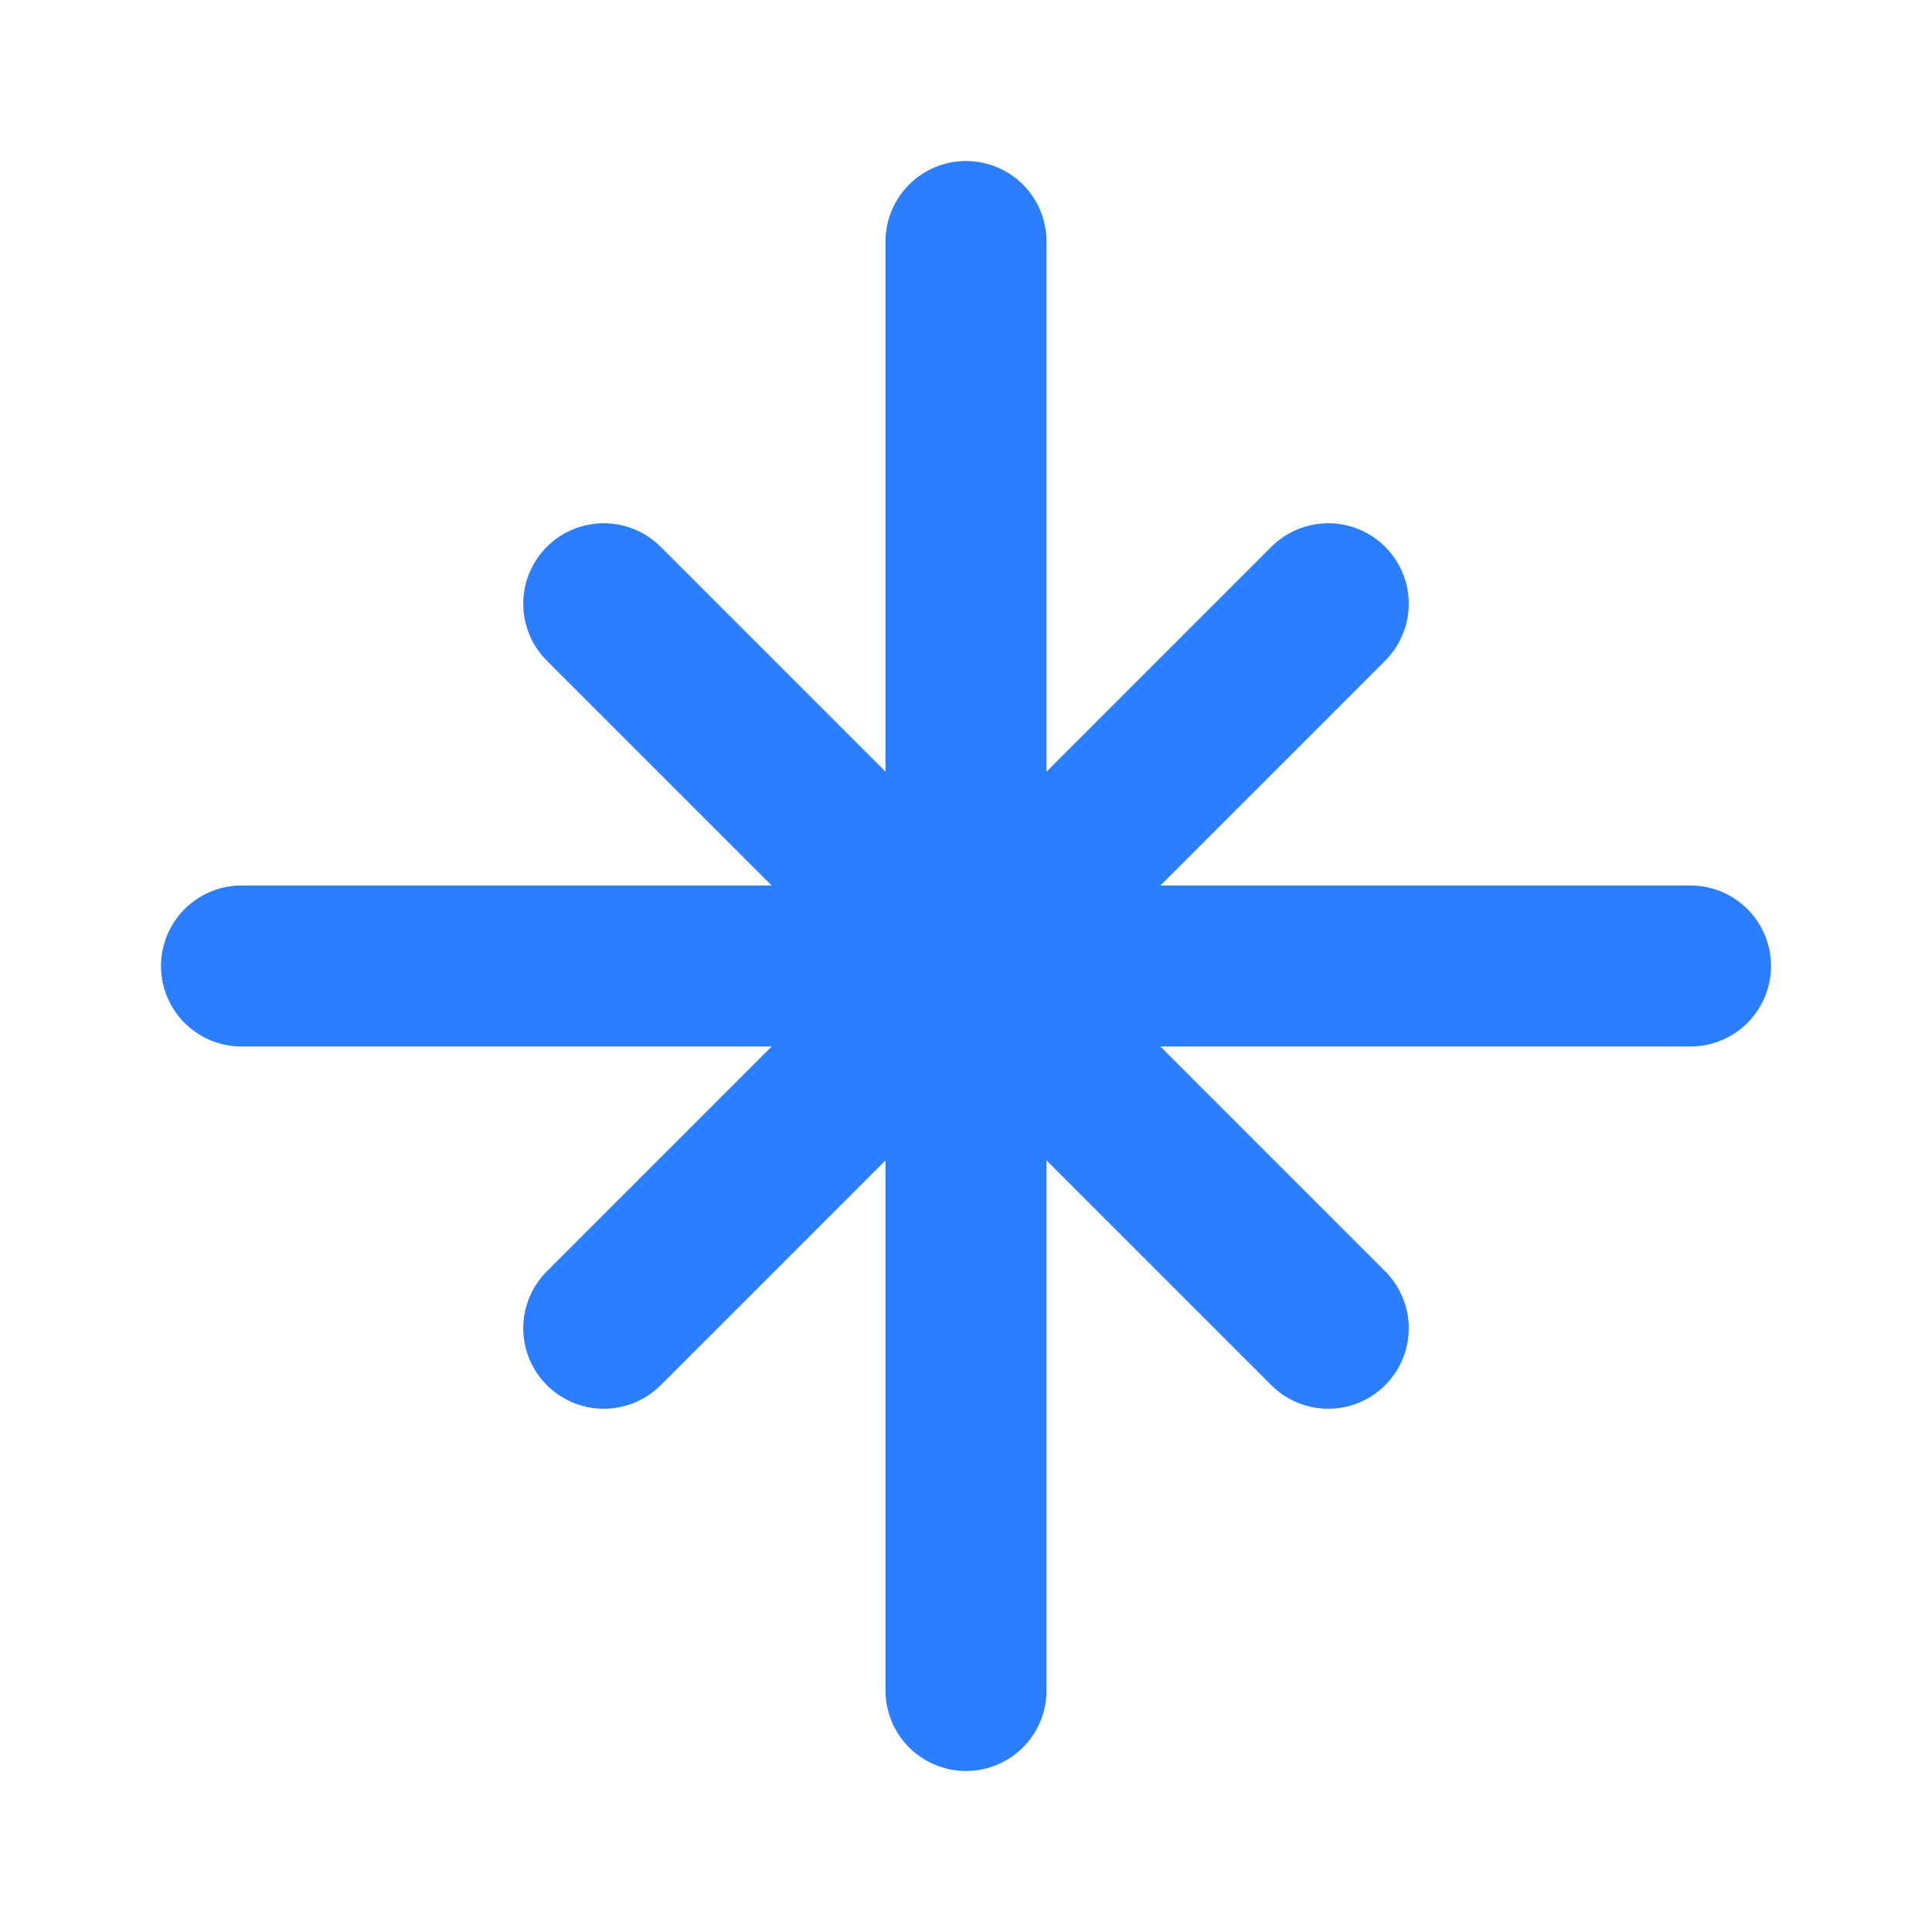
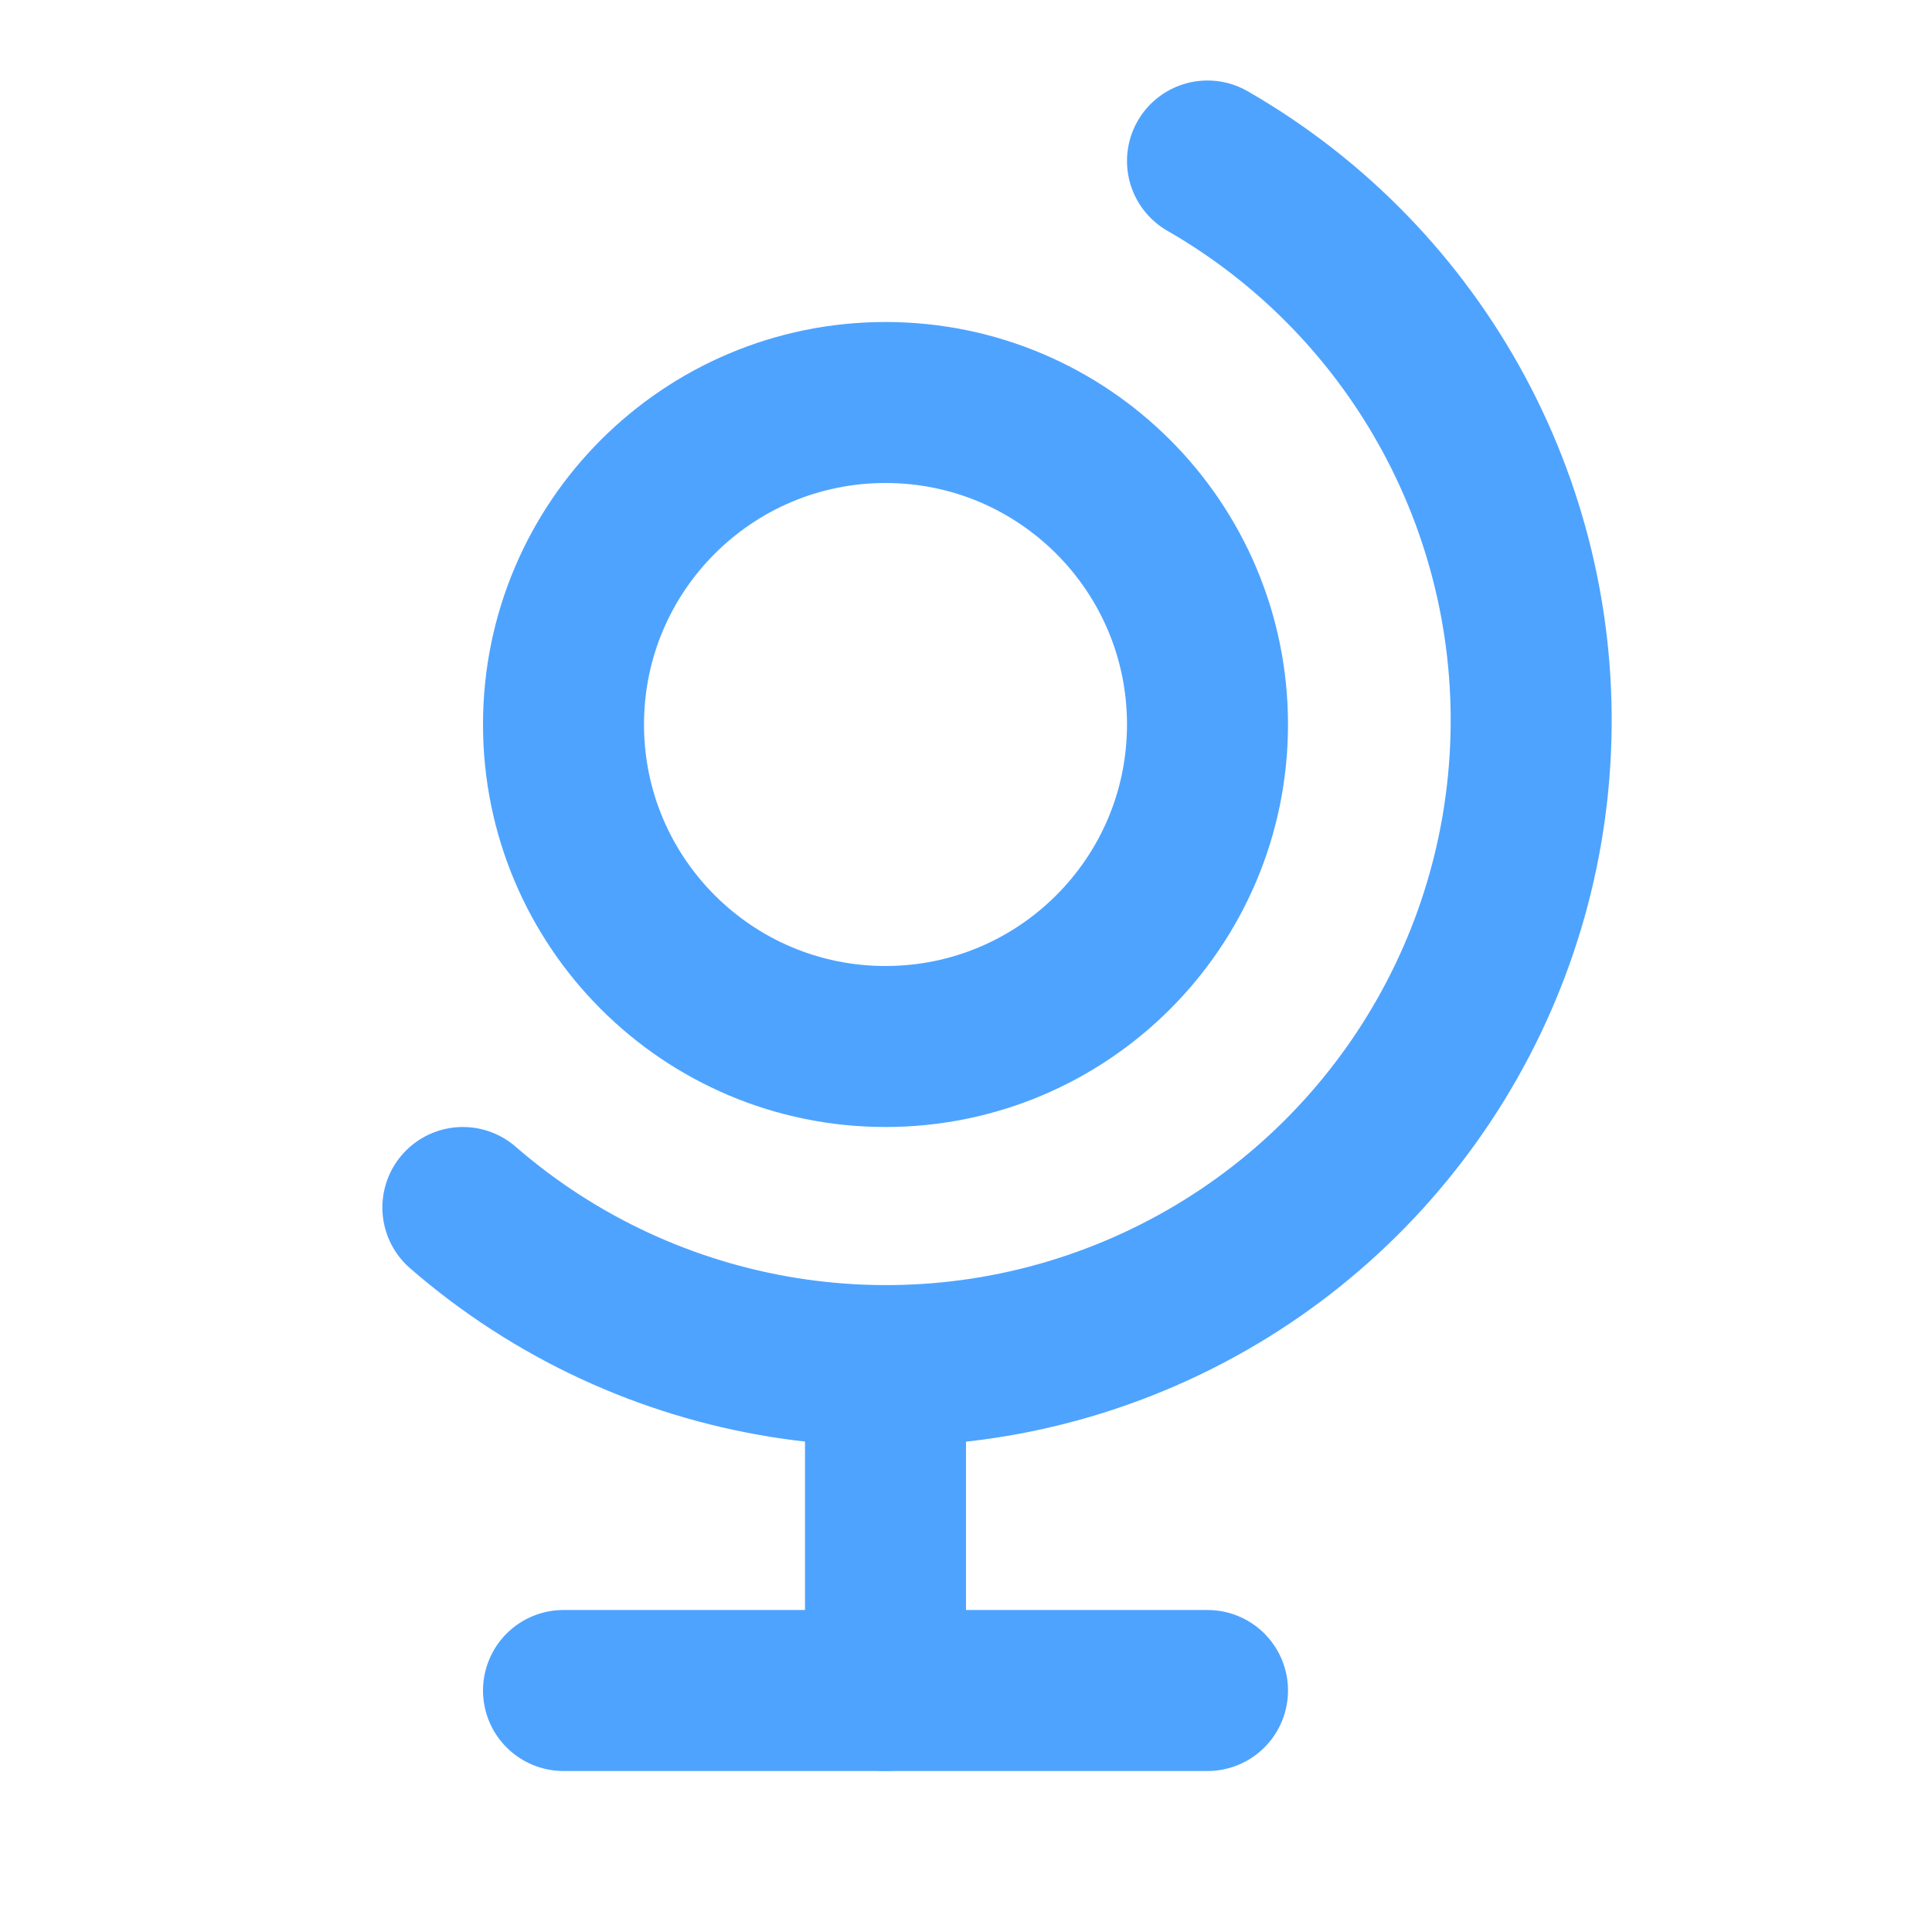
- <svg xmlns="http://www.w3.org/2000/svg" width="24" height="24" viewBox="0 0 24 24" fill="none" stroke="#2b7efe" stroke-width="2" stroke-linecap="round" stroke-linejoin="round" class="icon icon-tabler icons-tabler-outline icon-tabler-north-star">
+ <svg xmlns="http://www.w3.org/2000/svg" width="24" height="24" viewBox="0 0 24 24" fill="none" stroke="#4ea3ff" stroke-width="2" stroke-linecap="round" stroke-linejoin="round" class="icon icon-tabler icons-tabler-outline icon-tabler-globe">
  <path stroke="none" d="M0 0h24v24H0z" fill="none" />
-   <path d="M3 12h18" />
-   <path d="M12 21v-18" />
-   <path d="M7.5 7.5l9 9" />
-   <path d="M7.5 16.5l9 -9" />
+   <path d="M7 9a4 4 0 1 0 8 0a4 4 0 0 0 -8 0" />
+   <path d="M5.75 15a8.015 8.015 0 1 0 9.25 -13" />
+   <path d="M11 17v4" />
+   <path d="M7 21h8" />
</svg>
